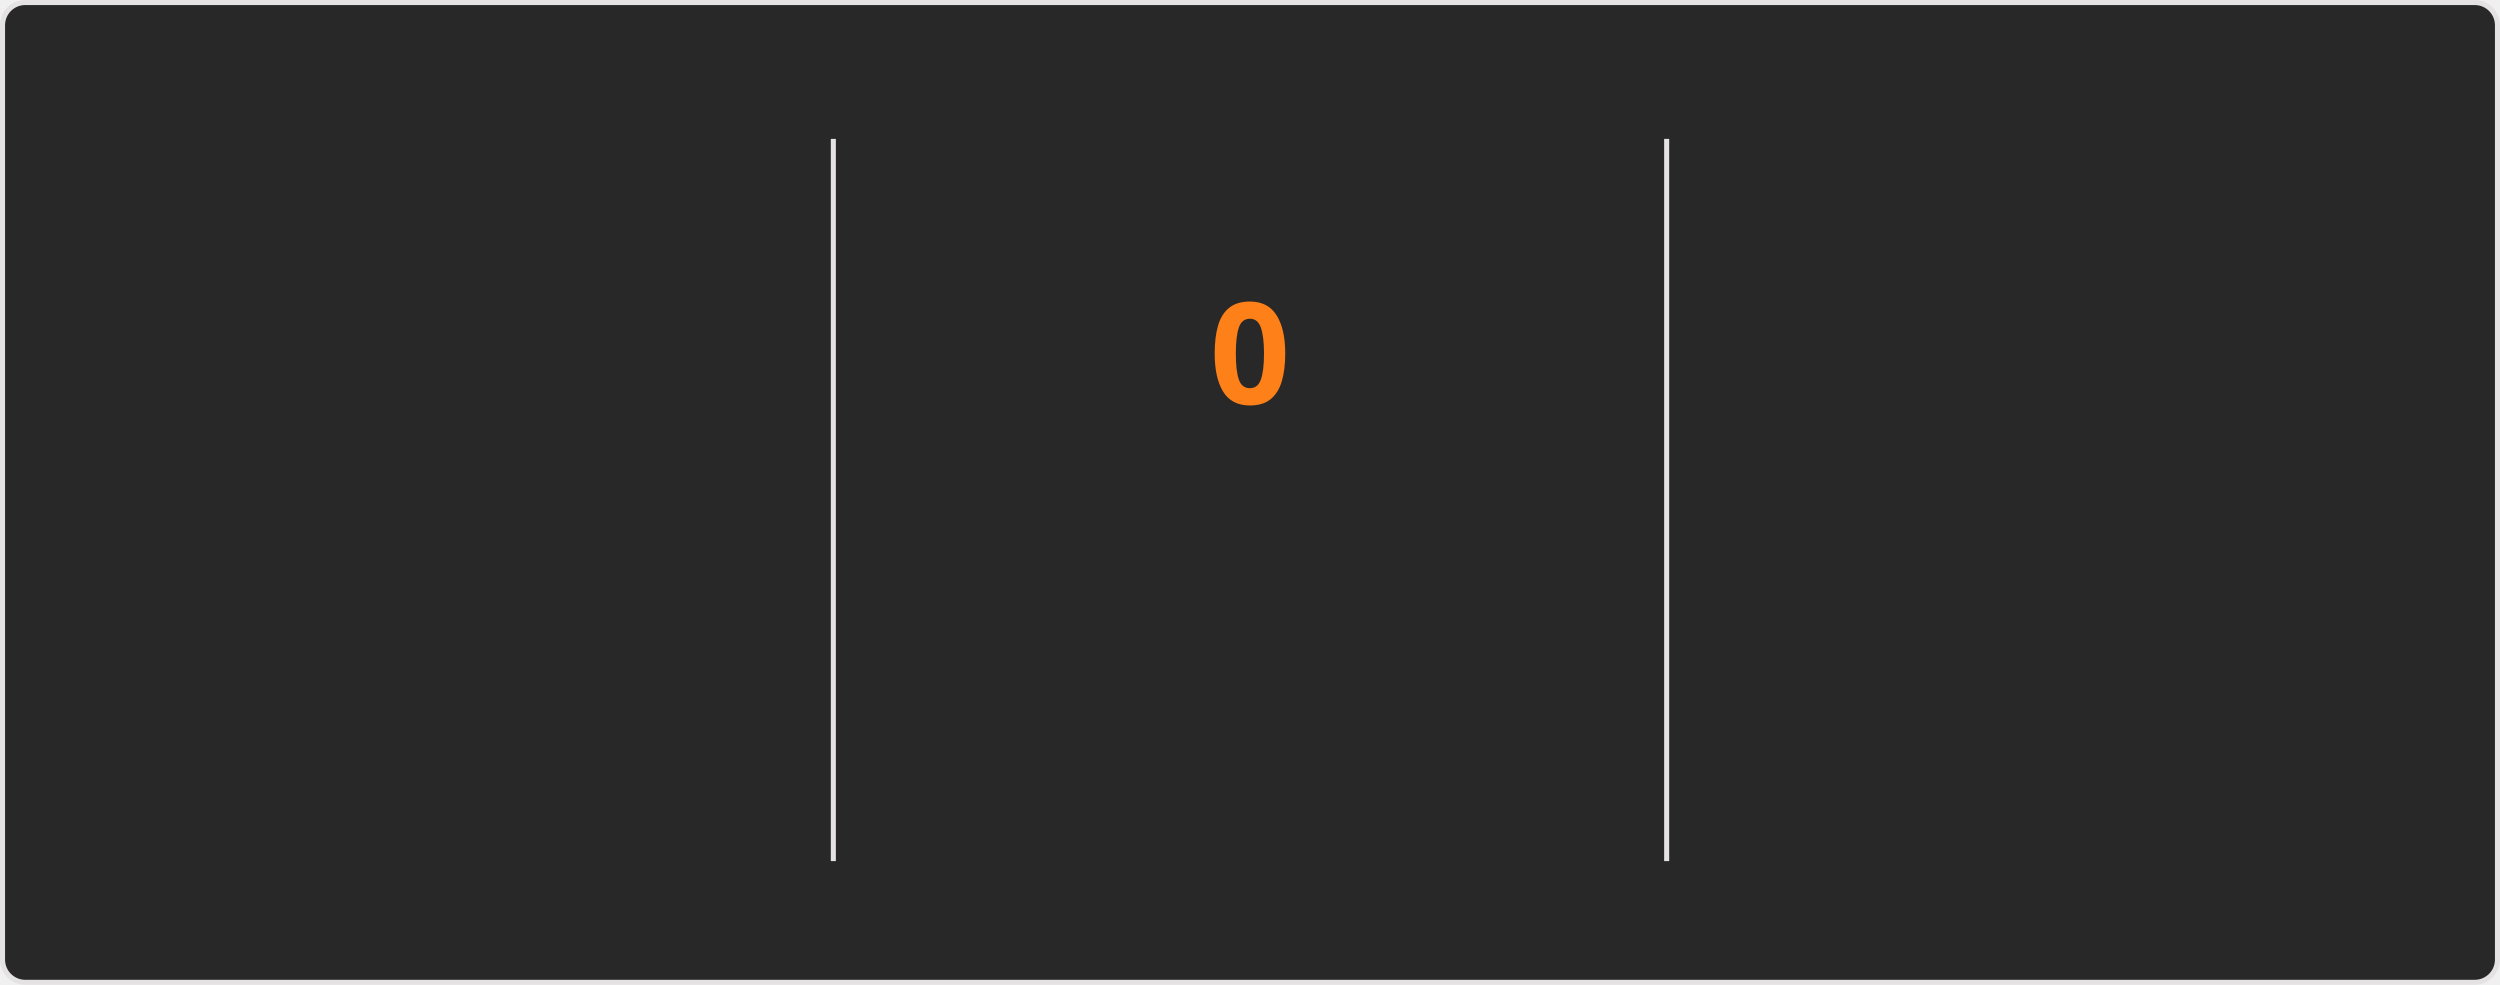
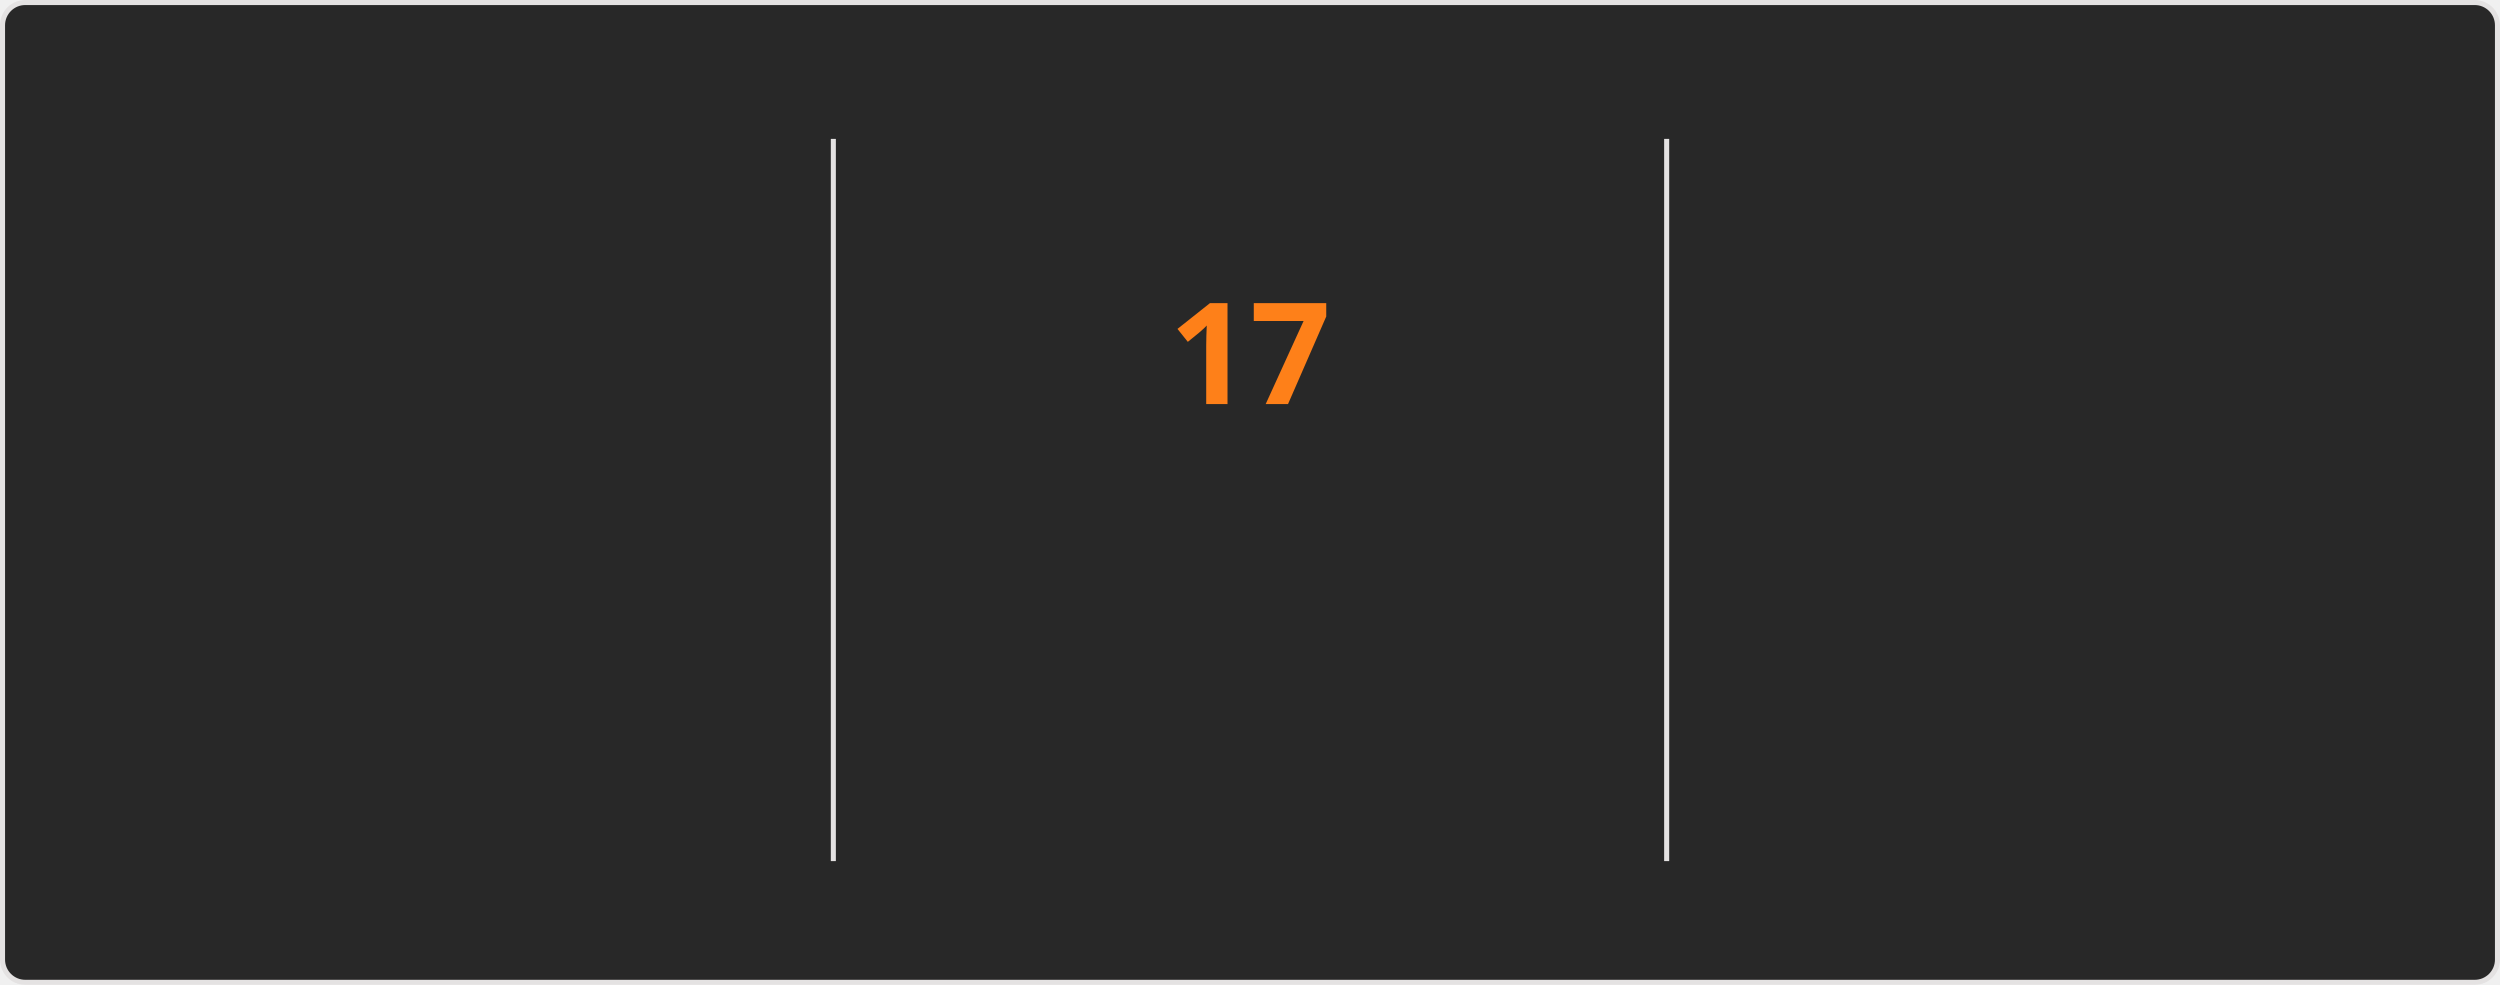
<svg xmlns="http://www.w3.org/2000/svg" style="isolation: isolate" viewBox="0 0 495 195" width="495px" height="195px" direction="ltr">
  <style>
    @keyframes currstreak {
      0% { font-size: 3px; opacity: 0.2; }
      80% { font-size: 34px; opacity: 1; }
      100% { font-size: 28px; opacity: 1; }
    }
    @keyframes fadein {
      0% { opacity: 0; }
      100% { opacity: 1; }
    }
    .big-number {
      font-family: "Segoe UI", Ubuntu, sans-serif;
      font-weight: 700;
      font-size: 28px;
      fill: #fabd2f;
    }
    .label {
      font-family: "Segoe UI", Ubuntu, sans-serif;
      font-weight: 400;
      font-size: 14px;
      fill: #fabd2f;
    }
    .range-text {
      font-family: "Segoe UI", Ubuntu, sans-serif;
      font-weight: 400;
      font-size: 12px;
      fill: #8ec07c;
    }
    .current-streak-num {
      font-family: "Segoe UI", Ubuntu, sans-serif;
      font-weight: 700;
      font-size: 28px;
      fill: #fe8019;
    }</style>
  <defs>
    <clipPath id="outer_rectangle">
      <rect width="495" height="195" rx="4.5" />
    </clipPath>
    <mask id="mask_out_ring_behind_fire">
      <rect width="495" height="195" fill="white" />
      <ellipse id="mask-ellipse" cx="247.5" cy="32" rx="13" ry="18" fill="black" />
    </mask>
  </defs>
  <g clip-path="url(#outer_rectangle)">
    <g style="isolation: isolate">
      <rect fill="#282828" rx="4.5" x="0.5" y="0.5" width="494" height="194" stroke="#e4e2e2" />
    </g>
    <g style="isolation: isolate">
      <line x1="165" y1="28" x2="165" y2="170" vector-effect="non-scaling-stroke" stroke-width="1" stroke="#e4e2e2" stroke-linejoin="miter" stroke-linecap="square" stroke-miterlimit="3" />
      <line x1="330" y1="28" x2="330" y2="170" vector-effect="non-scaling-stroke" stroke-width="1" stroke="#e4e2e2" stroke-linejoin="miter" stroke-linecap="square" stroke-miterlimit="3" />
    </g>
    <g style="isolation: isolate">
      <g transform="translate(82.5, 48)">
        <text x="0" y="32" stroke-width="0" text-anchor="middle" class="big-number" style="opacity: 0; animation: fadein 0.5s linear forwards 0.6s">
            3.8K
          </text>
      </g>
      <g transform="translate(82.5, 84)">
        <text x="0" y="32" stroke-width="0" text-anchor="middle" class="label" style="opacity: 0; animation: fadein 0.5s linear forwards 0.7s">
            Total Contributions
          </text>
      </g>
      <g transform="translate(82.5, 114)">
        <text x="0" y="32" stroke-width="0" text-anchor="middle" class="range-text" style="opacity: 0; animation: fadein 0.5s linear forwards 0.8s">
            Sep 28 - Present
          </text>
      </g>
    </g>
    <g style="isolation: isolate">
      <g mask="url(#mask_out_ring_behind_fire)">
        <circle cx="247.5" cy="71" r="40" fill="none" stroke="#fabd2f" stroke-width="5" style="opacity: 0; animation: fadein 0.5s linear forwards 0.4s" />
      </g>
      <g transform="translate(247.5, 19.5)" stroke-opacity="0" style="opacity: 0; animation: fadein 0.5s linear forwards 0.6s">
        <path d="M -12 -0.5 L 15 -0.5 L 15 23.5 L -12 23.5 L -12 -0.5 Z" fill="none" />
        <path d="M 1.5 0.67 C 1.5 0.67 2.24 3.32 2.24 5.47 C 2.24 7.53 0.89 9.2 -1.17 9.2 C -3.23 9.2 -4.79 7.53 -4.79 5.47 L -4.76 5.11 C -6.78 7.51 -8 10.62 -8 13.99 C -8 18.41 -4.42 22 0 22 C 4.42 22 8 18.41 8 13.99 C 8 8.6 5.41 3.79 1.5 0.67 Z M -0.29 19 C -2.07 19 -3.51 17.6 -3.51 15.86 C -3.51 14.24 -2.46 13.1 -0.7 12.74 C 1.07 12.38 2.9 11.53 3.92 10.16 C 4.31 11.45 4.51 12.81 4.51 14.2 C 4.51 16.85 2.36 19 -0.29 19 Z" fill="#fabd2f" stroke-opacity="0" />
      </g>
      <g transform="translate(247.5, 48)">
        <text x="0" y="32" stroke-width="0" text-anchor="middle" class="current-streak-num" style="animation: currstreak 0.6s linear forwards">
-             0
+             17
          </text>
      </g>
      <g transform="translate(247.5, 108)">
        <text x="0" y="32" stroke-width="0" text-anchor="middle" class="label" style="opacity: 0; animation: fadein 0.5s linear forwards 0.9s">
            Current Streak
          </text>
      </g>
      <g transform="translate(247.5, 145)">
        <text x="0" y="21" stroke-width="0" text-anchor="middle" class="range-text" style="opacity: 0; animation: fadein 0.5s linear forwards 0.9s">
-             0 days
+             Sep 16 - Oct 2
          </text>
      </g>
    </g>
    <g style="isolation: isolate">
      <g transform="translate(412.5, 48)">
        <text x="0" y="32" stroke-width="0" text-anchor="middle" class="big-number" style="opacity: 0; animation: fadein 0.5s linear forwards 1.2s">
            35
          </text>
      </g>
      <g transform="translate(412.5, 84)">
        <text x="0" y="32" stroke-width="0" text-anchor="middle" class="label" style="opacity: 0; animation: fadein 0.5s linear forwards 1.3s">
            Longest Streak
          </text>
      </g>
      <g transform="translate(412.5, 114)">
        <text x="0" y="32" stroke-width="0" text-anchor="middle" class="range-text" style="opacity: 0; animation: fadein 0.5s linear forwards 1.4s">
            Jul 19 - Aug 22
          </text>
      </g>
    </g>
  </g>
</svg>
